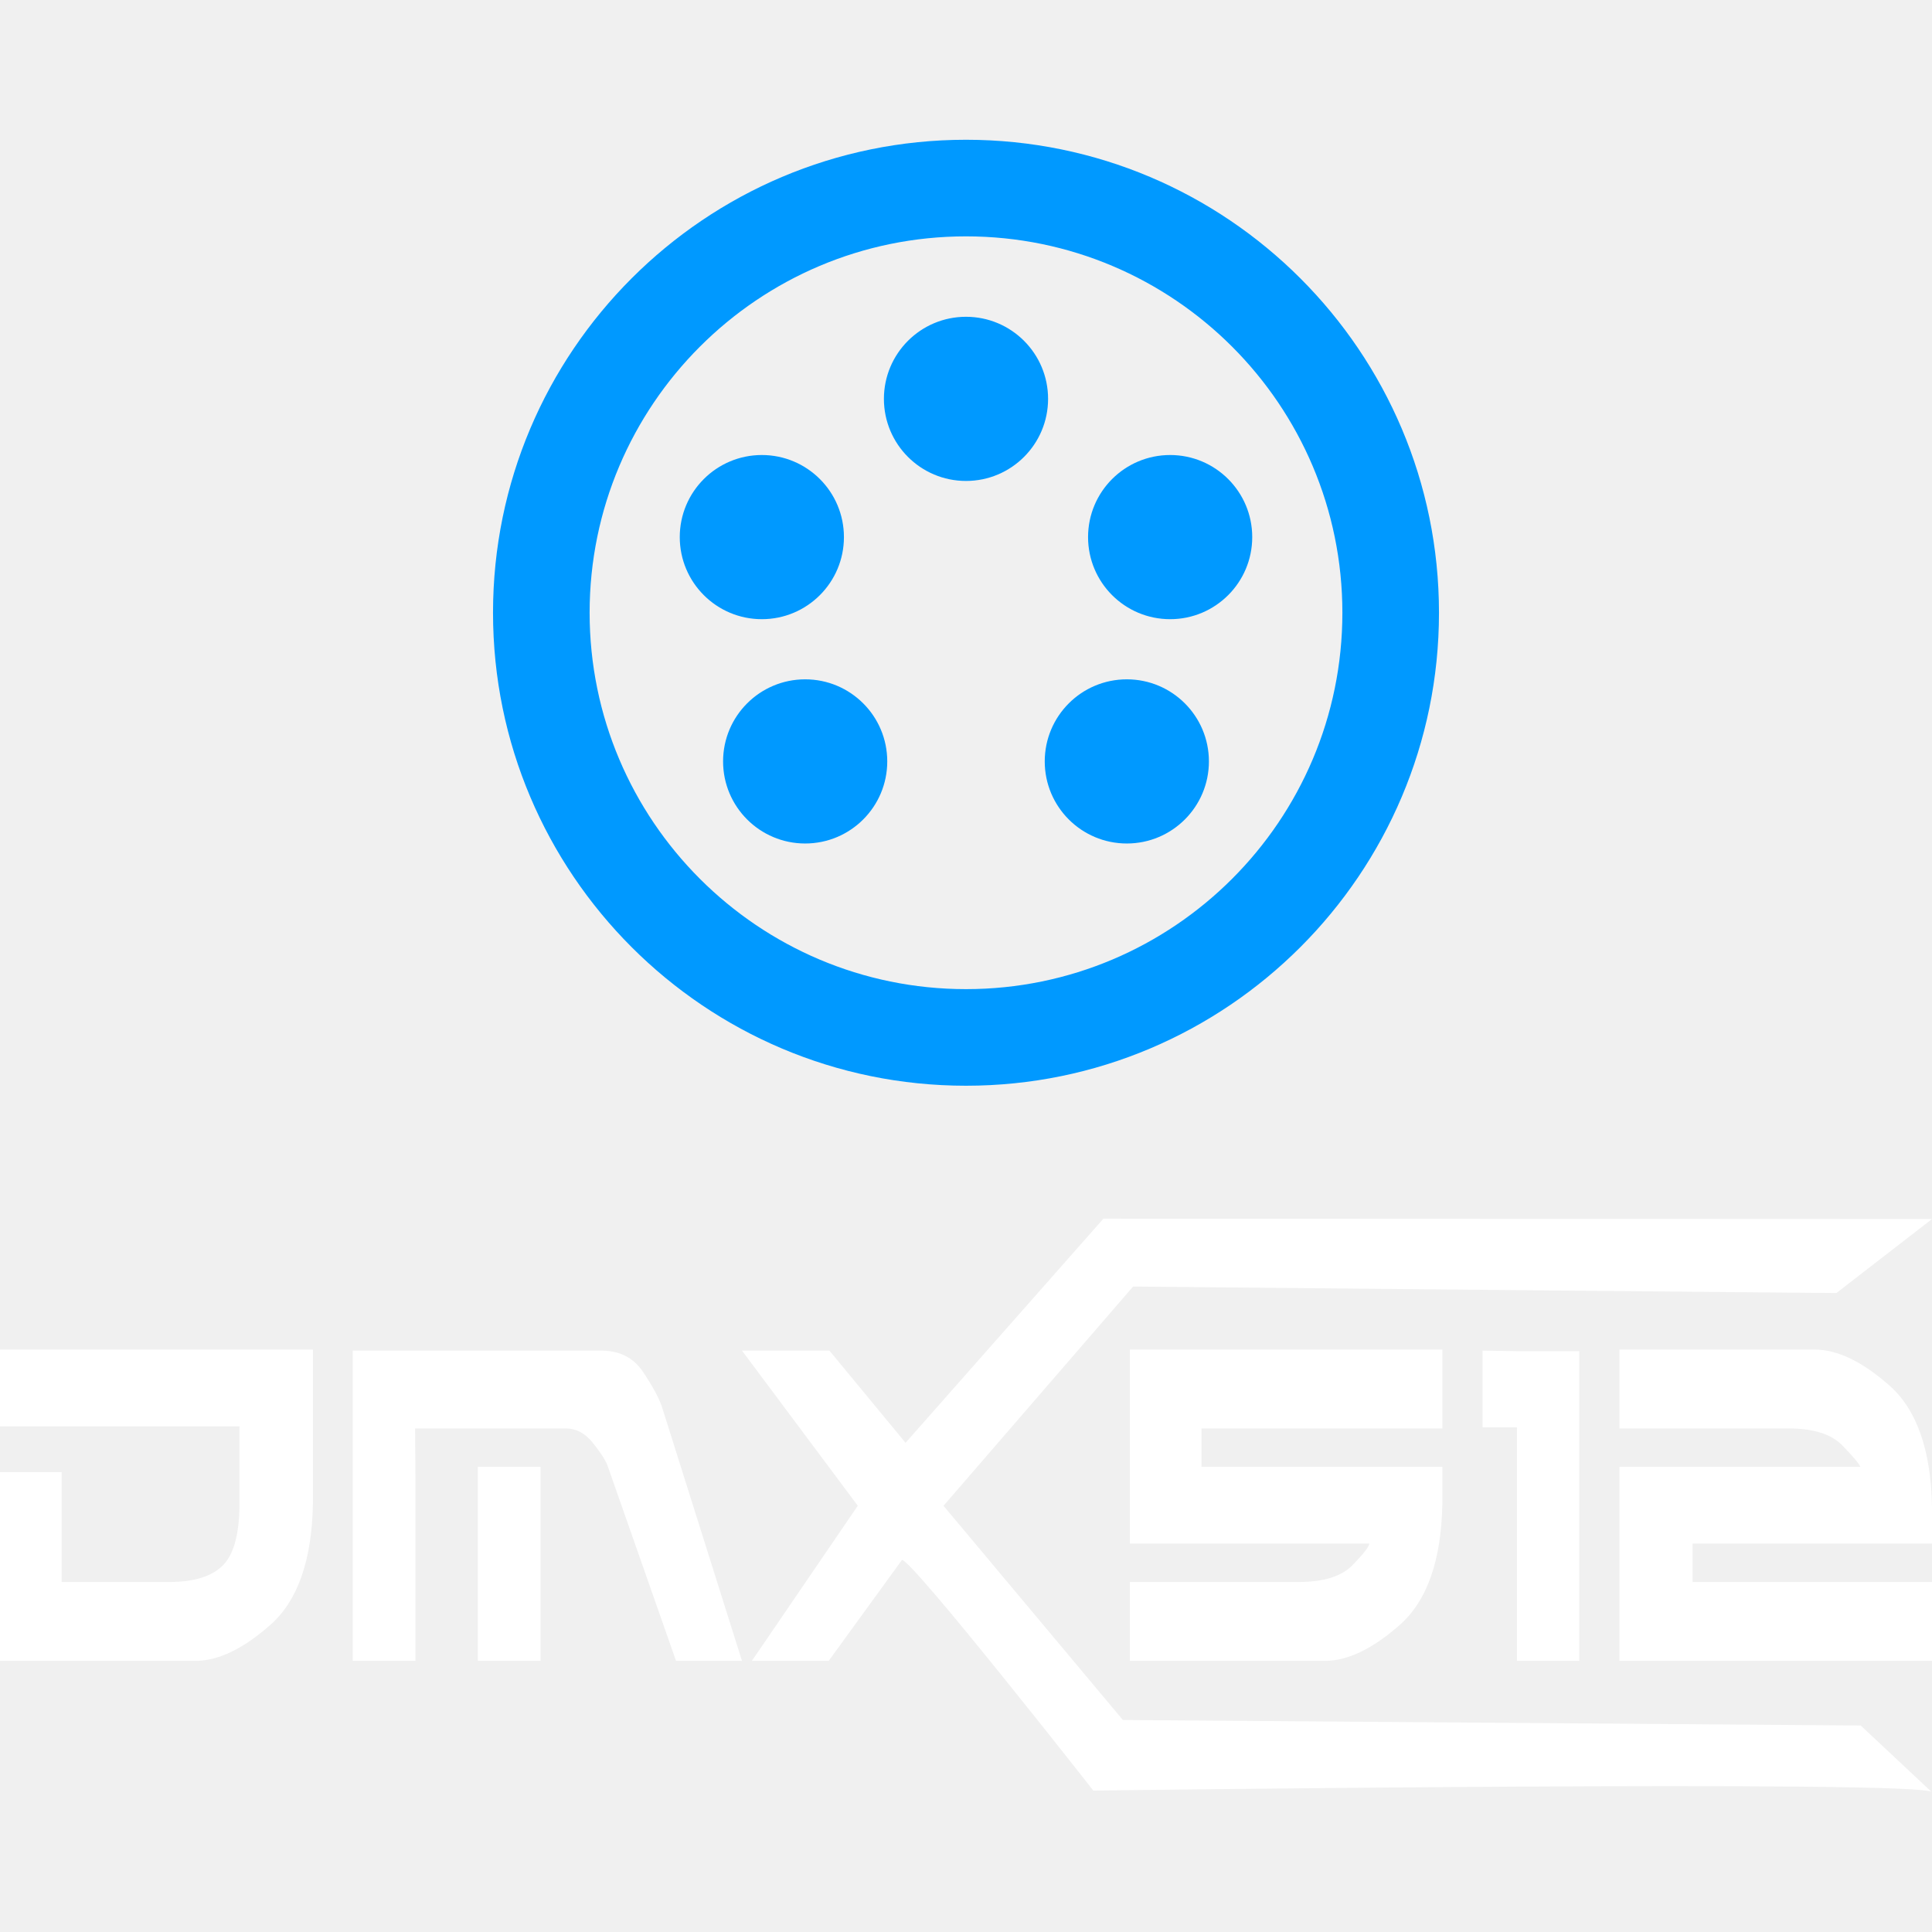
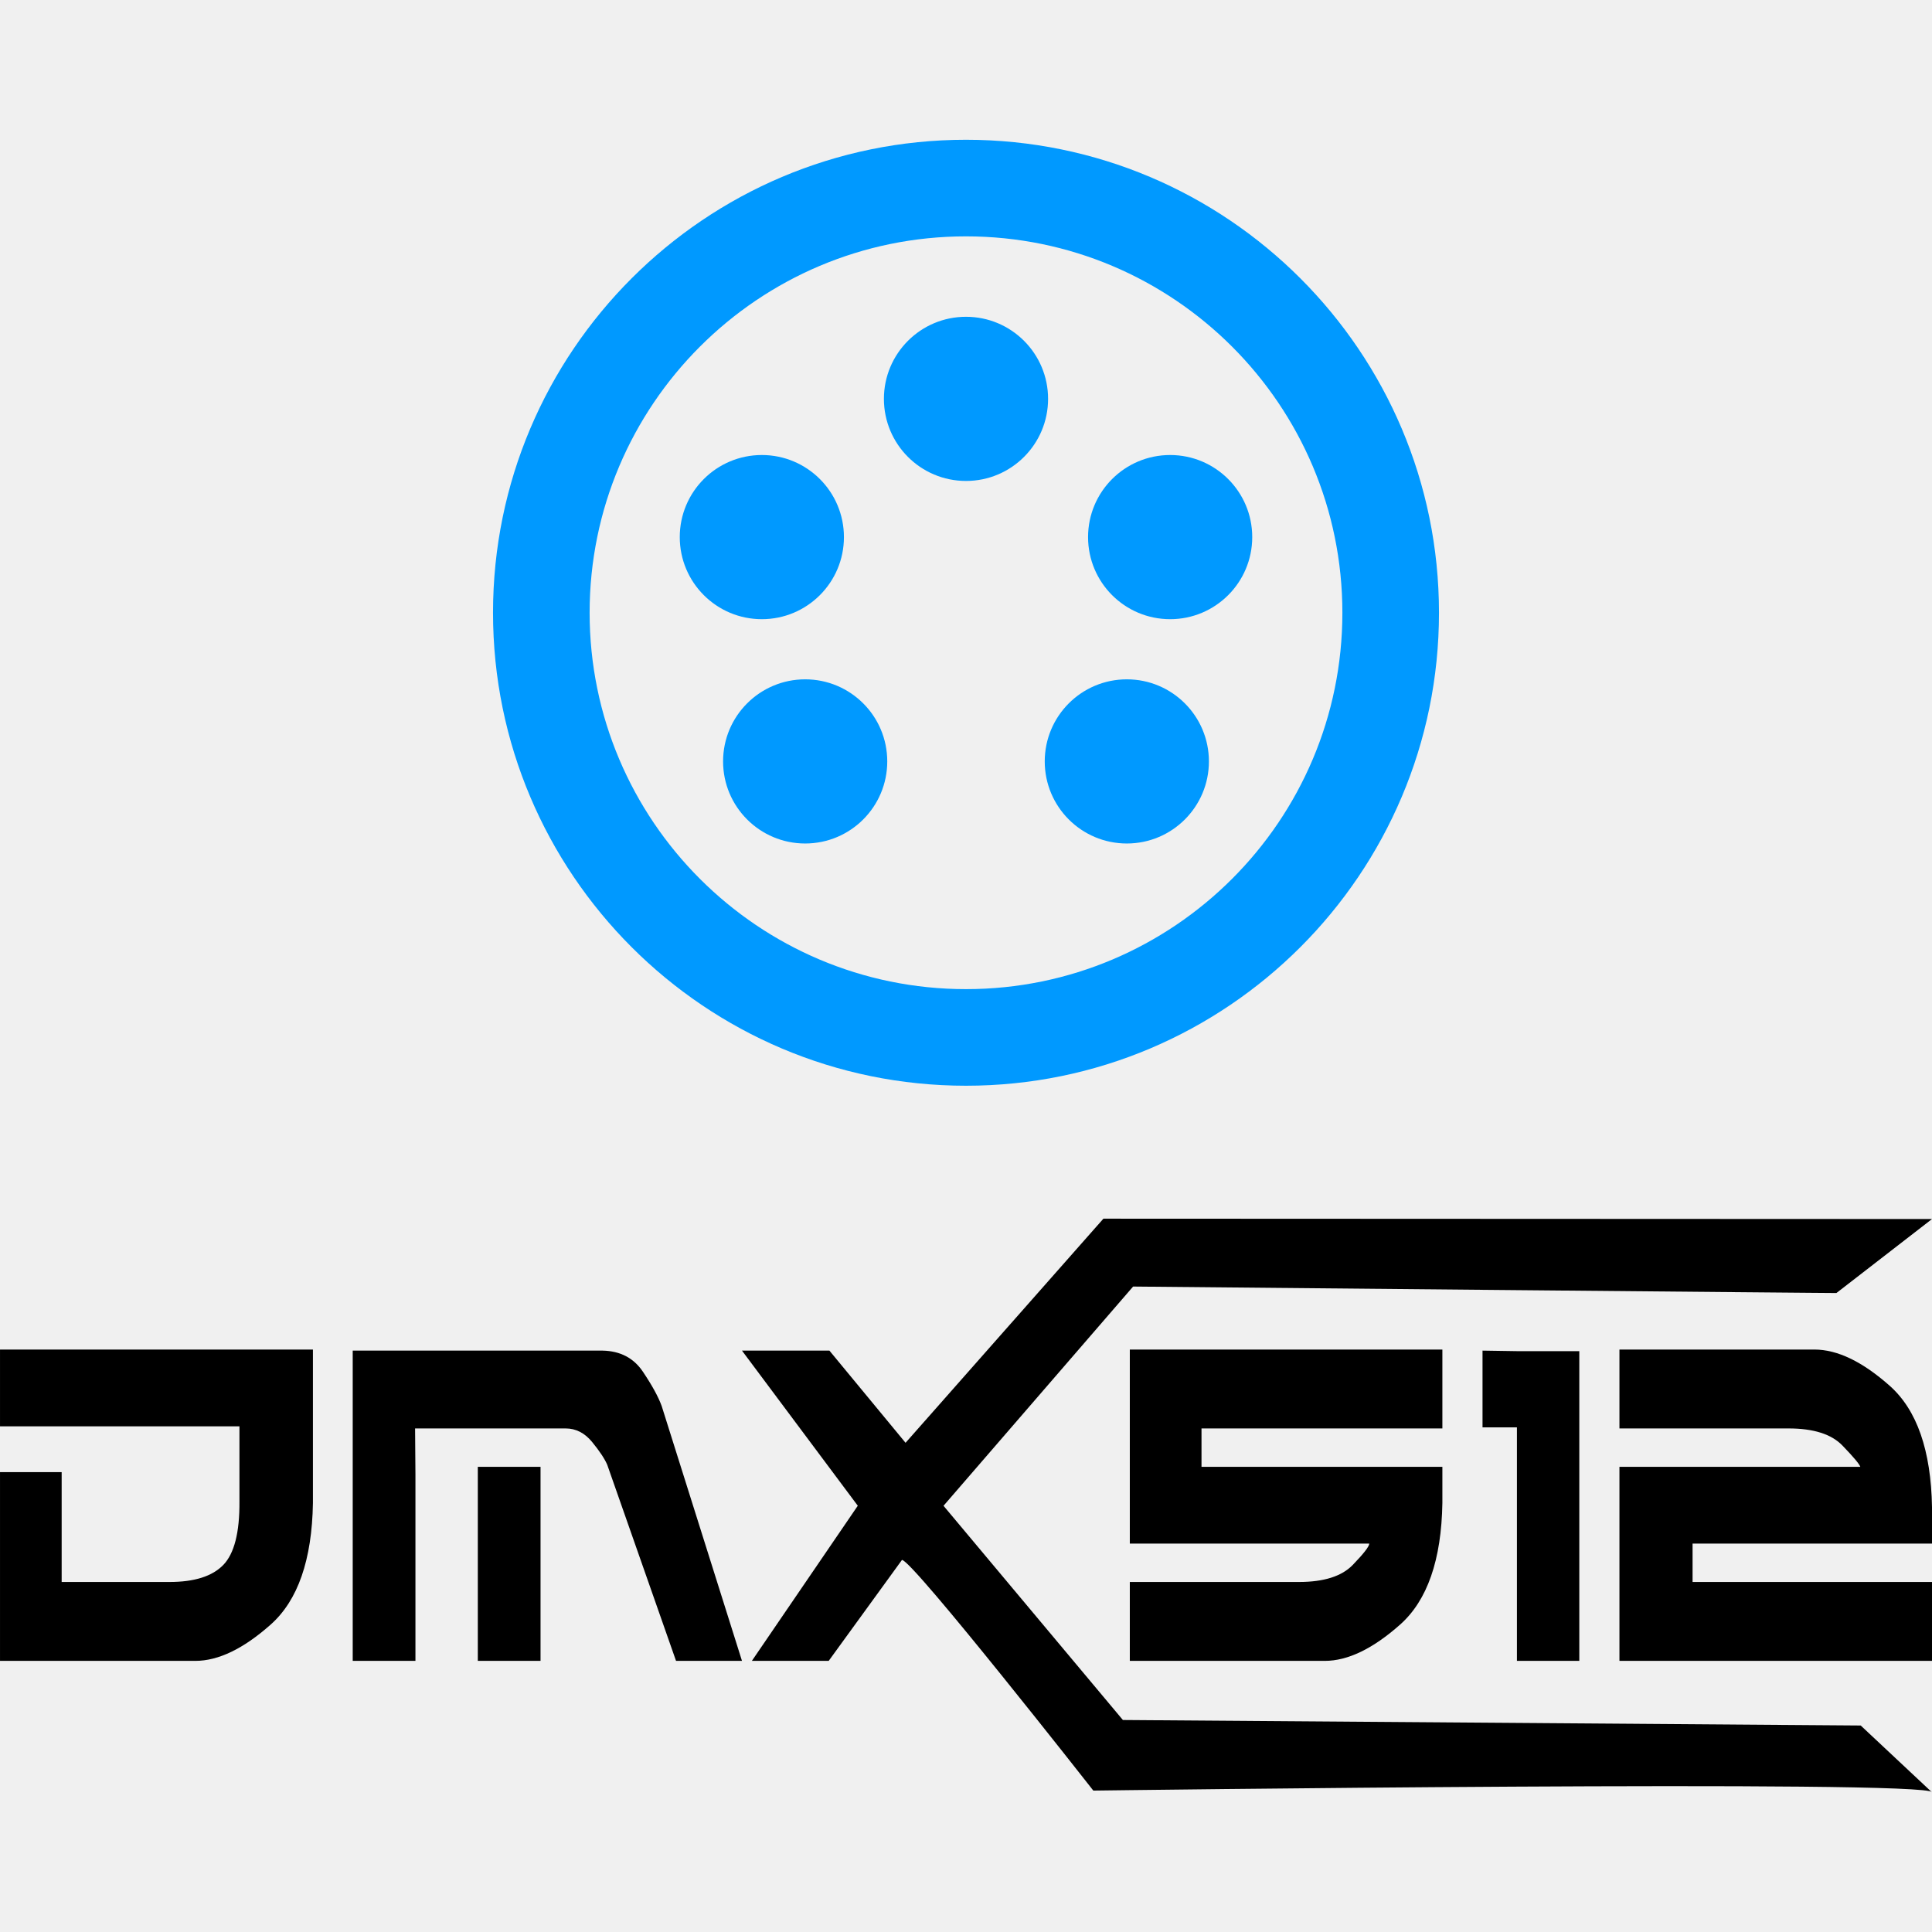
<svg xmlns="http://www.w3.org/2000/svg" width="100%" height="100%" viewBox="0 0 150 150" version="1.1" xml:space="preserve" style="fill-rule:evenodd;clip-rule:evenodd;stroke-linecap:round;stroke-linejoin:round;stroke-miterlimit:1.5;">
  <g transform="matrix(2.31911,0,0,3.44908,-47.0216,-165.357)">
-     <path d="M22.34,81.081L22.34,83.553L25.952,83.553C26.784,83.553 27.384,83.425 27.752,83.169C28.12,82.913 28.3,82.437 28.292,81.741L28.292,80.049L20.276,80.049L20.276,78.321L30.752,78.321L30.752,81.777C30.72,83.057 30.248,83.969 29.336,84.513C28.424,85.057 27.584,85.329 26.816,85.329L20.276,85.329L20.276,81.081L22.34,81.081Z" style="fill:white;fill-rule:nonzero;" />
-     <path d="M34.184,85.329L32.084,85.329L32.084,78.345L40.448,78.345C41.04,78.353 41.49,78.511 41.798,78.819C42.106,79.127 42.316,79.385 42.428,79.593L45.116,85.329L42.908,85.329L40.604,80.913C40.516,80.777 40.348,80.607 40.1,80.403C39.852,80.199 39.556,80.097 39.212,80.097L34.172,80.097L34.184,81.141L34.184,85.329ZM38.372,85.329L36.272,85.329L36.272,80.961L38.372,80.961L38.372,85.329Z" style="fill:white;fill-rule:nonzero;" />
-     <path d="M48.043,78.345L50.592,80.42L57.216,75.375L84.956,75.383L81.757,77.048C82.301,77.056 58.21,76.903 58.21,76.903L51.863,81.838L57.868,86.66L82.569,86.784L84.956,88.288C84.956,88 56.878,88.249 56.878,88.249C56.878,88.249 50.824,83.057 50.472,83.057L48.019,85.329L45.447,85.329L48.993,81.837L45.116,78.345L48.043,78.345Z" style="fill:white;fill-rule:nonzero;" />
-     <path d="M58.1,82.689L58.1,78.321L68.564,78.321L68.564,80.097L60.5,80.097L60.5,80.961L68.564,80.961L68.564,81.777C68.532,83.057 68.06,83.969 67.148,84.513C66.236,85.057 65.396,85.329 64.628,85.329L58.1,85.329L58.1,83.553L63.764,83.553C64.596,83.553 65.196,83.425 65.564,83.169C65.932,82.913 66.116,82.753 66.116,82.689L58.1,82.689Z" style="fill:white;fill-rule:nonzero;" />
-     <path d="M71.06,80.073L71.06,85.329L73.148,85.329L73.148,78.357L71.06,78.357L69.908,78.345L69.908,80.073L71.06,80.073Z" style="fill:white;fill-rule:nonzero;" />
-     <path d="M84.956,82.689L84.956,81.873C84.924,80.593 84.452,79.681 83.54,79.137C82.628,78.593 81.788,78.321 81.02,78.321L74.492,78.321L74.492,80.097L80.156,80.097C80.988,80.097 81.588,80.225 81.956,80.481C82.324,80.737 82.524,80.897 82.556,80.961L74.492,80.961L74.492,85.329L84.956,85.329L84.956,83.553L76.94,83.553L76.94,82.689L84.956,82.689Z" style="fill:white;fill-rule:nonzero;" />
+     <path d="M22.34,81.081L22.34,83.553L25.952,83.553C26.784,83.553 27.384,83.425 27.752,83.169C28.12,82.913 28.3,82.437 28.292,81.741L28.292,80.049L20.276,80.049L20.276,78.321L30.752,78.321L30.752,81.777C30.72,83.057 30.248,83.969 29.336,84.513C28.424,85.057 27.584,85.329 26.816,85.329L20.276,85.329L20.276,81.081L22.34,81.081Z" style="fill:black;fill-rule:nonzero;" />
+     <path d="M34.184,85.329L32.084,85.329L32.084,78.345L40.448,78.345C41.04,78.353 41.49,78.511 41.798,78.819C42.106,79.127 42.316,79.385 42.428,79.593L45.116,85.329L42.908,85.329L40.604,80.913C40.516,80.777 40.348,80.607 40.1,80.403C39.852,80.199 39.556,80.097 39.212,80.097L34.172,80.097L34.184,81.141L34.184,85.329ZM38.372,85.329L36.272,85.329L36.272,80.961L38.372,80.961L38.372,85.329Z" style="fill:black;fill-rule:nonzero;" />
+     <path d="M48.043,78.345L50.592,80.42L57.216,75.375L84.956,75.383L81.757,77.048C82.301,77.056 58.21,76.903 58.21,76.903L51.863,81.838L57.868,86.66L82.569,86.784L84.956,88.288C84.956,88 56.878,88.249 56.878,88.249C56.878,88.249 50.824,83.057 50.472,83.057L48.019,85.329L45.447,85.329L48.993,81.837L45.116,78.345L48.043,78.345Z" style="fill:black;fill-rule:nonzero;" />
+     <path d="M58.1,82.689L58.1,78.321L68.564,78.321L68.564,80.097L60.5,80.097L60.5,80.961L68.564,80.961L68.564,81.777C68.532,83.057 68.06,83.969 67.148,84.513C66.236,85.057 65.396,85.329 64.628,85.329L58.1,85.329L58.1,83.553L63.764,83.553C64.596,83.553 65.196,83.425 65.564,83.169C65.932,82.913 66.116,82.753 66.116,82.689L58.1,82.689Z" style="fill:black;fill-rule:nonzero;" />
+     <path d="M71.06,80.073L71.06,85.329L73.148,85.329L73.148,78.357L71.06,78.357L69.908,78.345L69.908,80.073L71.06,80.073Z" style="fill:black;fill-rule:nonzero;" />
+     <path d="M84.956,82.689L84.956,81.873C84.924,80.593 84.452,79.681 83.54,79.137C82.628,78.593 81.788,78.321 81.02,78.321L74.492,78.321L74.492,80.097L80.156,80.097C80.988,80.097 81.588,80.225 81.956,80.481C82.324,80.737 82.524,80.897 82.556,80.961L74.492,80.961L74.492,85.329L84.956,85.329L84.956,83.553L76.94,83.553L76.94,82.689L84.956,82.689Z" style="fill:black;fill-rule:nonzero;" />
  </g>
  <path d="M75,10.851C95.268,10.851 111.722,27.306 111.722,47.573C111.722,67.841 95.268,84.296 75,84.296C54.732,84.296 38.278,67.841 38.278,47.573C38.278,27.306 54.732,10.851 75,10.851ZM75,18.351C58.872,18.351 45.778,31.445 45.778,47.573C45.778,63.701 58.872,76.796 75,76.796C91.128,76.796 104.222,63.701 104.222,47.573C104.222,31.445 91.128,18.351 75,18.351Z" style="fill:rgb(0,153,255);" />
  <g transform="matrix(1,0,0,1,-30.7784,-1.01355)">
    <circle cx="89.928" cy="42.714" r="5.873" style="fill:rgb(0,153,255);stroke:rgb(0,153,255);stroke-width:1px;" />
  </g>
  <g transform="matrix(1,0,0,1,0.921887,-1.01355)">
    <circle cx="89.928" cy="42.714" r="5.873" style="fill:rgb(0,153,255);stroke:rgb(0,153,255);stroke-width:1px;" />
  </g>
  <g transform="matrix(1,0,0,1,-2.44155,16.4019)">
    <circle cx="89.928" cy="42.714" r="5.873" style="fill:rgb(0,153,255);stroke:rgb(0,153,255);stroke-width:1px;" />
  </g>
  <g transform="matrix(1,0,0,1,-27.4149,16.4019)">
    <circle cx="89.928" cy="42.714" r="5.873" style="fill:rgb(0,153,255);stroke:rgb(0,153,255);stroke-width:1px;" />
  </g>
  <g transform="matrix(1,0,0,1,-14.9282,-11.7459)">
    <circle cx="89.928" cy="42.714" r="5.873" style="fill:rgb(0,153,255);stroke:rgb(0,153,255);stroke-width:1px;" />
  </g>
</svg>
